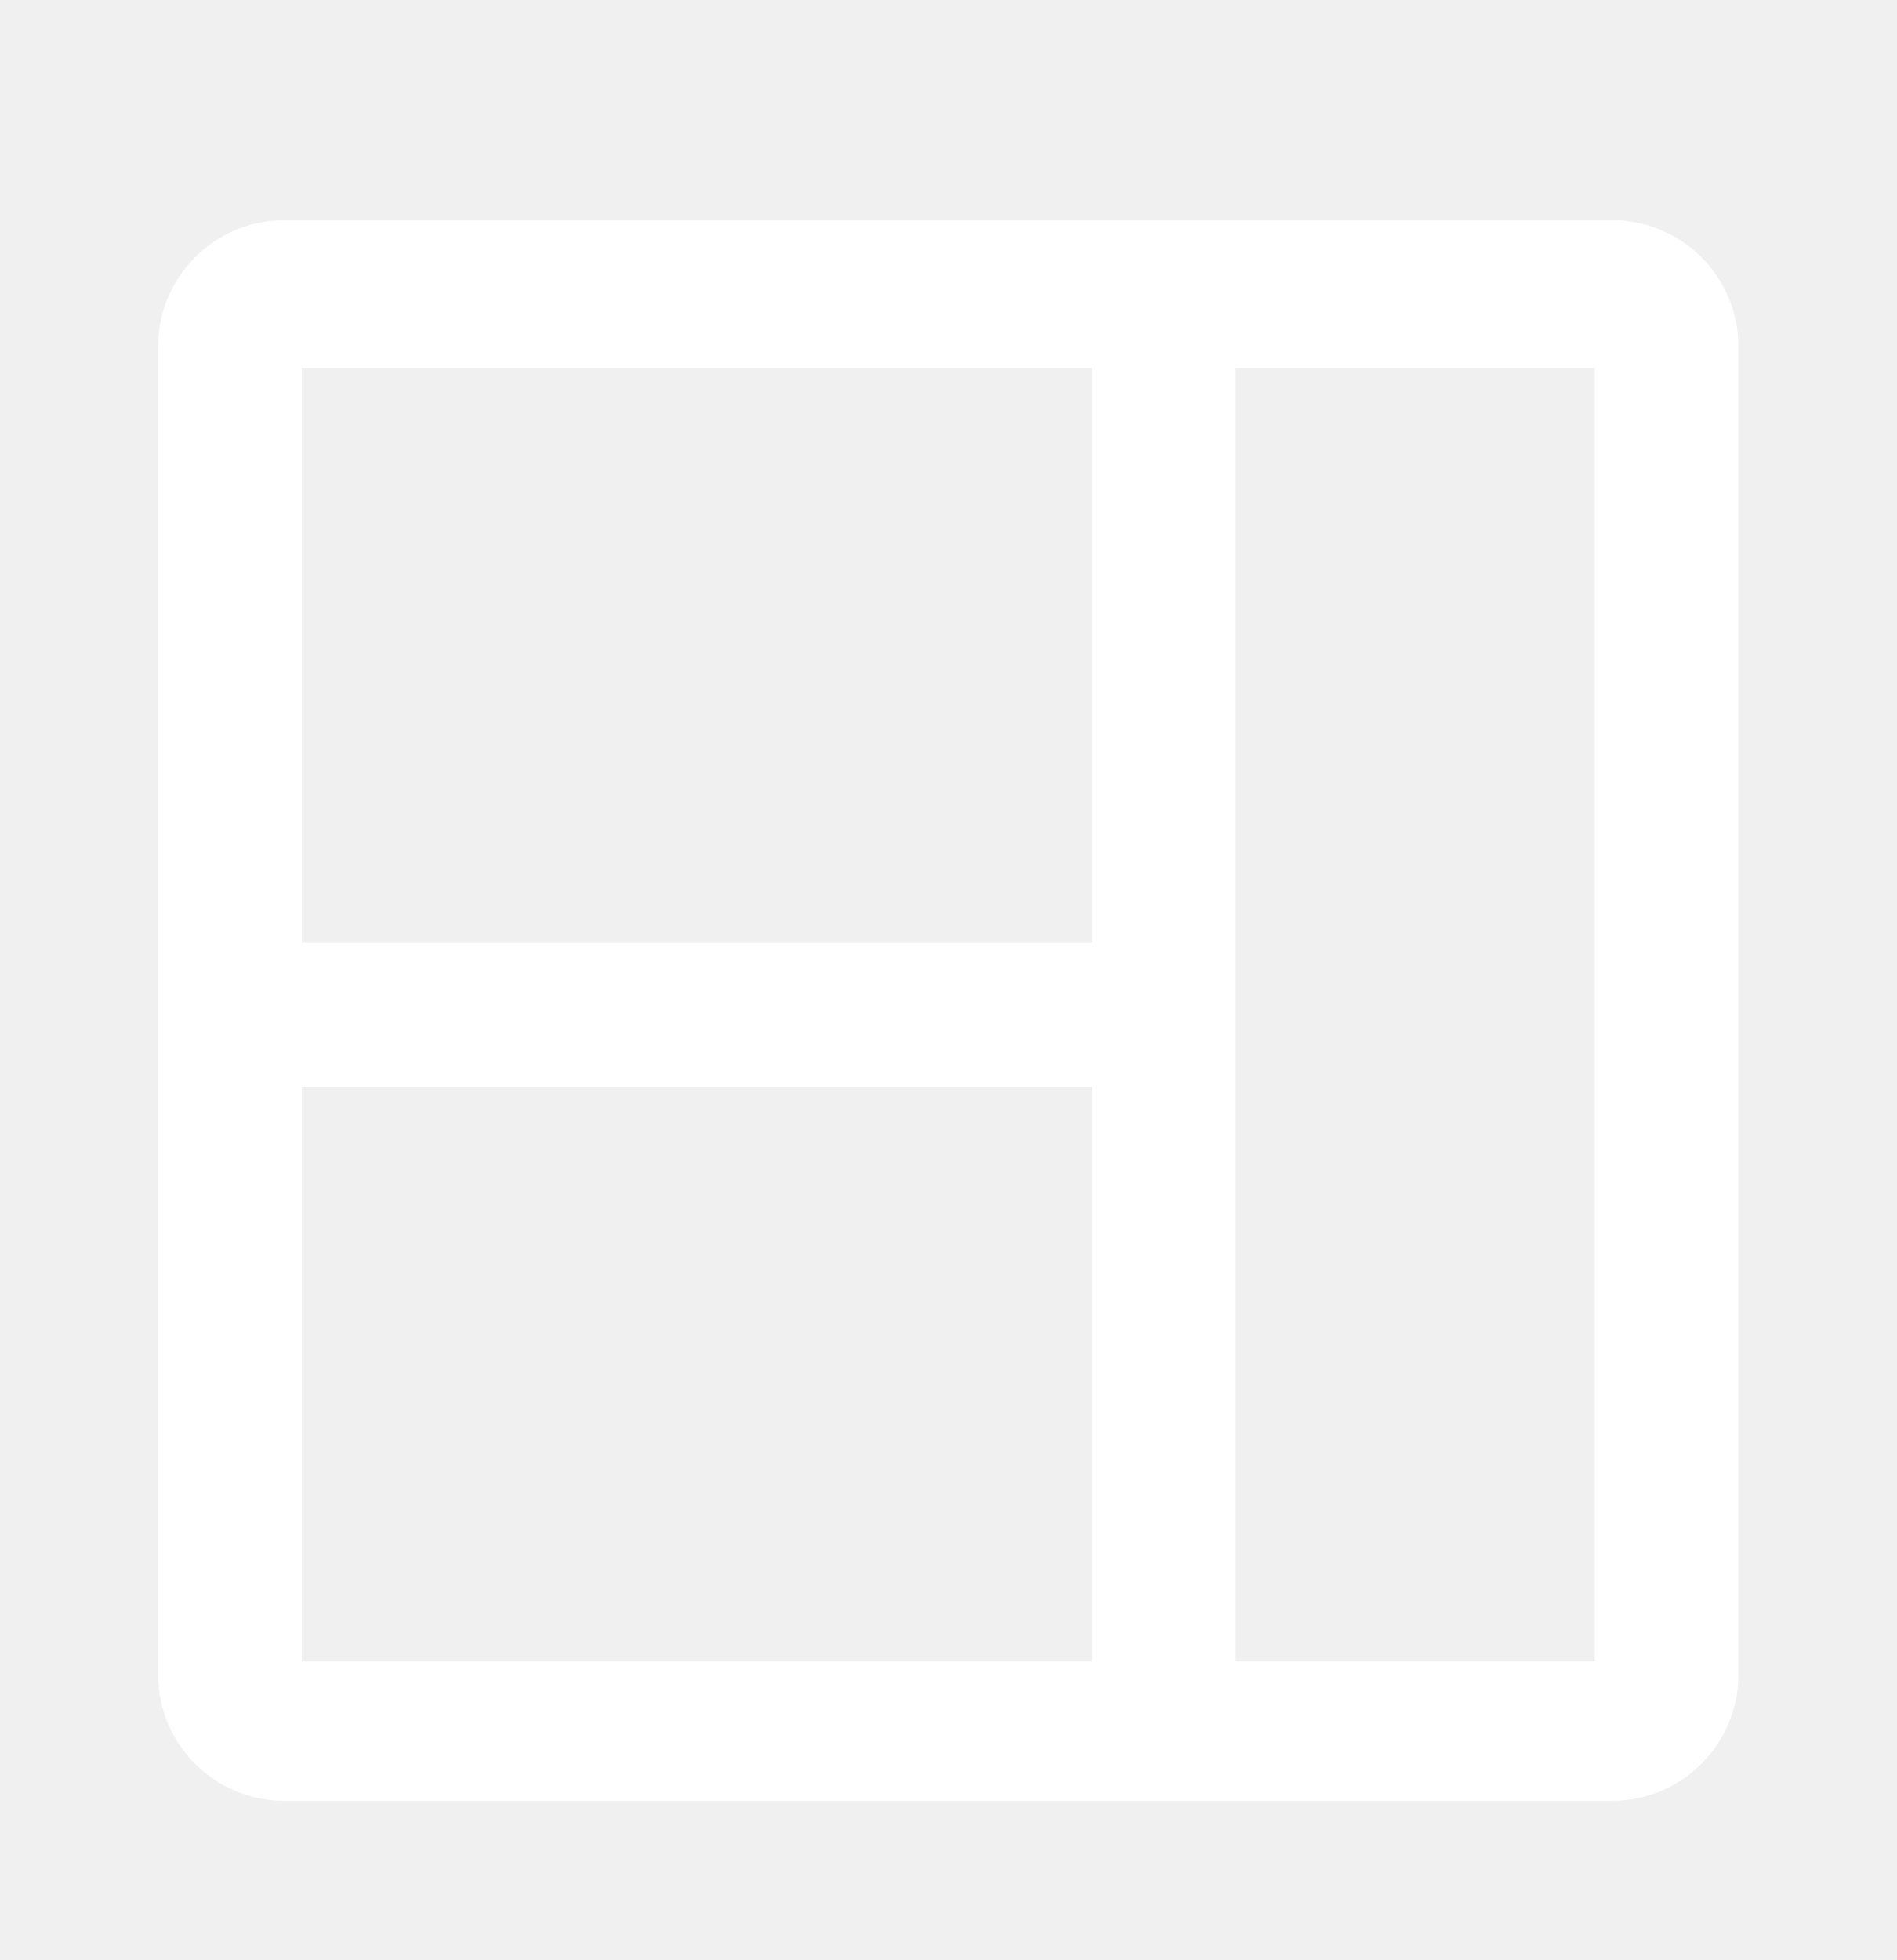
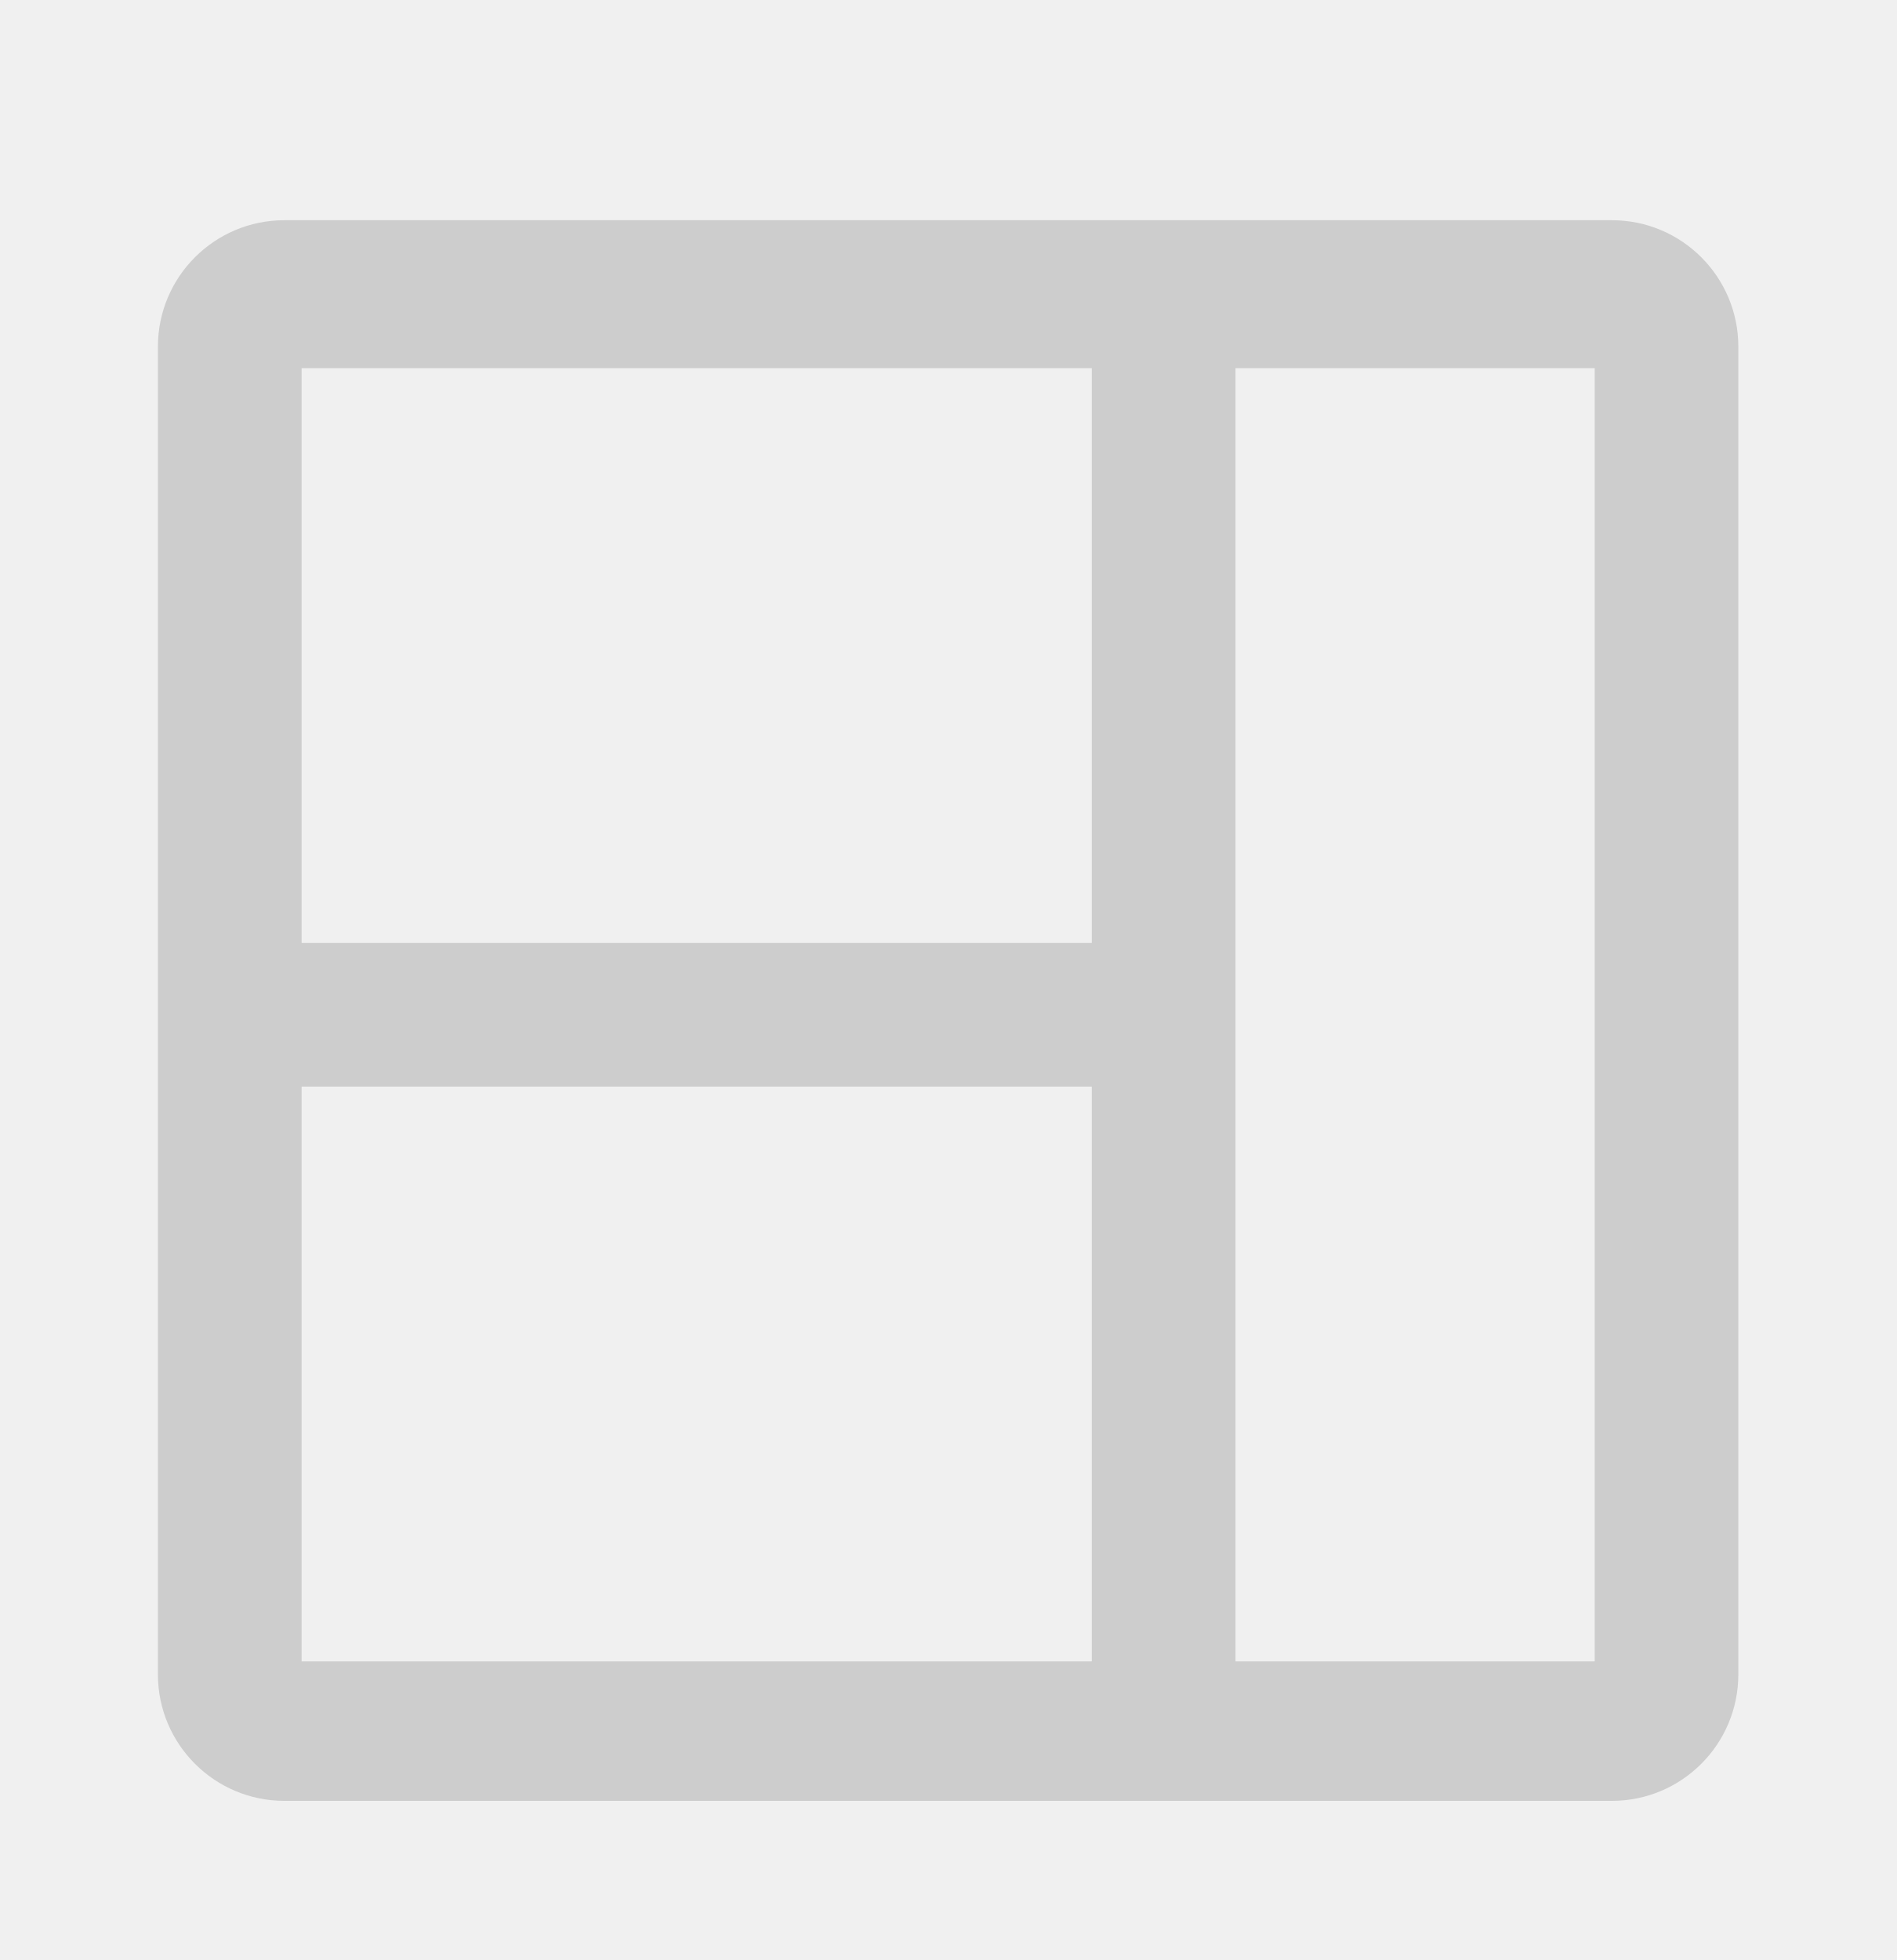
<svg xmlns="http://www.w3.org/2000/svg" width="30" height="31" viewBox="0 0 30 31" fill="none">
-   <path d="M25.227 3.483H4.773H4.5C3.395 3.483 2.5 4.379 2.5 5.483C2.5 5.663 2.5 5.79 2.5 5.823V26.277V26.483C2.5 27.587 3.396 28.483 4.5 28.483C4.644 28.483 4.744 28.483 4.773 28.483H25.227C25.256 28.483 25.356 28.483 25.5 28.483C26.604 28.483 27.5 27.587 27.5 26.482C27.5 26.376 27.5 26.302 27.5 26.277V5.823C27.5 5.79 27.5 5.663 27.5 5.483C27.5 4.379 26.604 3.483 25.5 3.483C25.356 3.483 25.256 3.483 25.227 3.483ZM17.273 26.277H4.773V17.186H17.273V26.277ZM17.273 14.914H4.773V5.823L17.273 5.823V14.914ZM25.227 26.277H19.546V5.823H25.227V26.277Z" fill="white" />
+   <path d="M25.226 3.483H4.771H4.498C3.394 3.483 2.498 4.379 2.498 5.483C2.498 5.663 2.498 5.79 2.498 5.823V26.277V26.483C2.498 27.587 3.394 28.483 4.499 28.483C4.642 28.483 4.742 28.483 4.771 28.483H25.226C25.254 28.483 25.355 28.483 25.498 28.483C26.603 28.483 27.498 27.587 27.498 26.482C27.498 26.376 27.498 26.302 27.498 26.277V5.823C27.498 5.79 27.498 5.663 27.498 5.483C27.498 4.379 26.603 3.483 25.498 3.483C25.355 3.483 25.254 3.483 25.226 3.483ZM17.271 26.277H4.771V17.186H17.271V26.277ZM17.271 14.914H4.771V5.823L17.271 5.823V14.914ZM25.226 26.277H19.544V5.823H25.226V26.277Z" fill="#CDCDCD" />
</svg>
